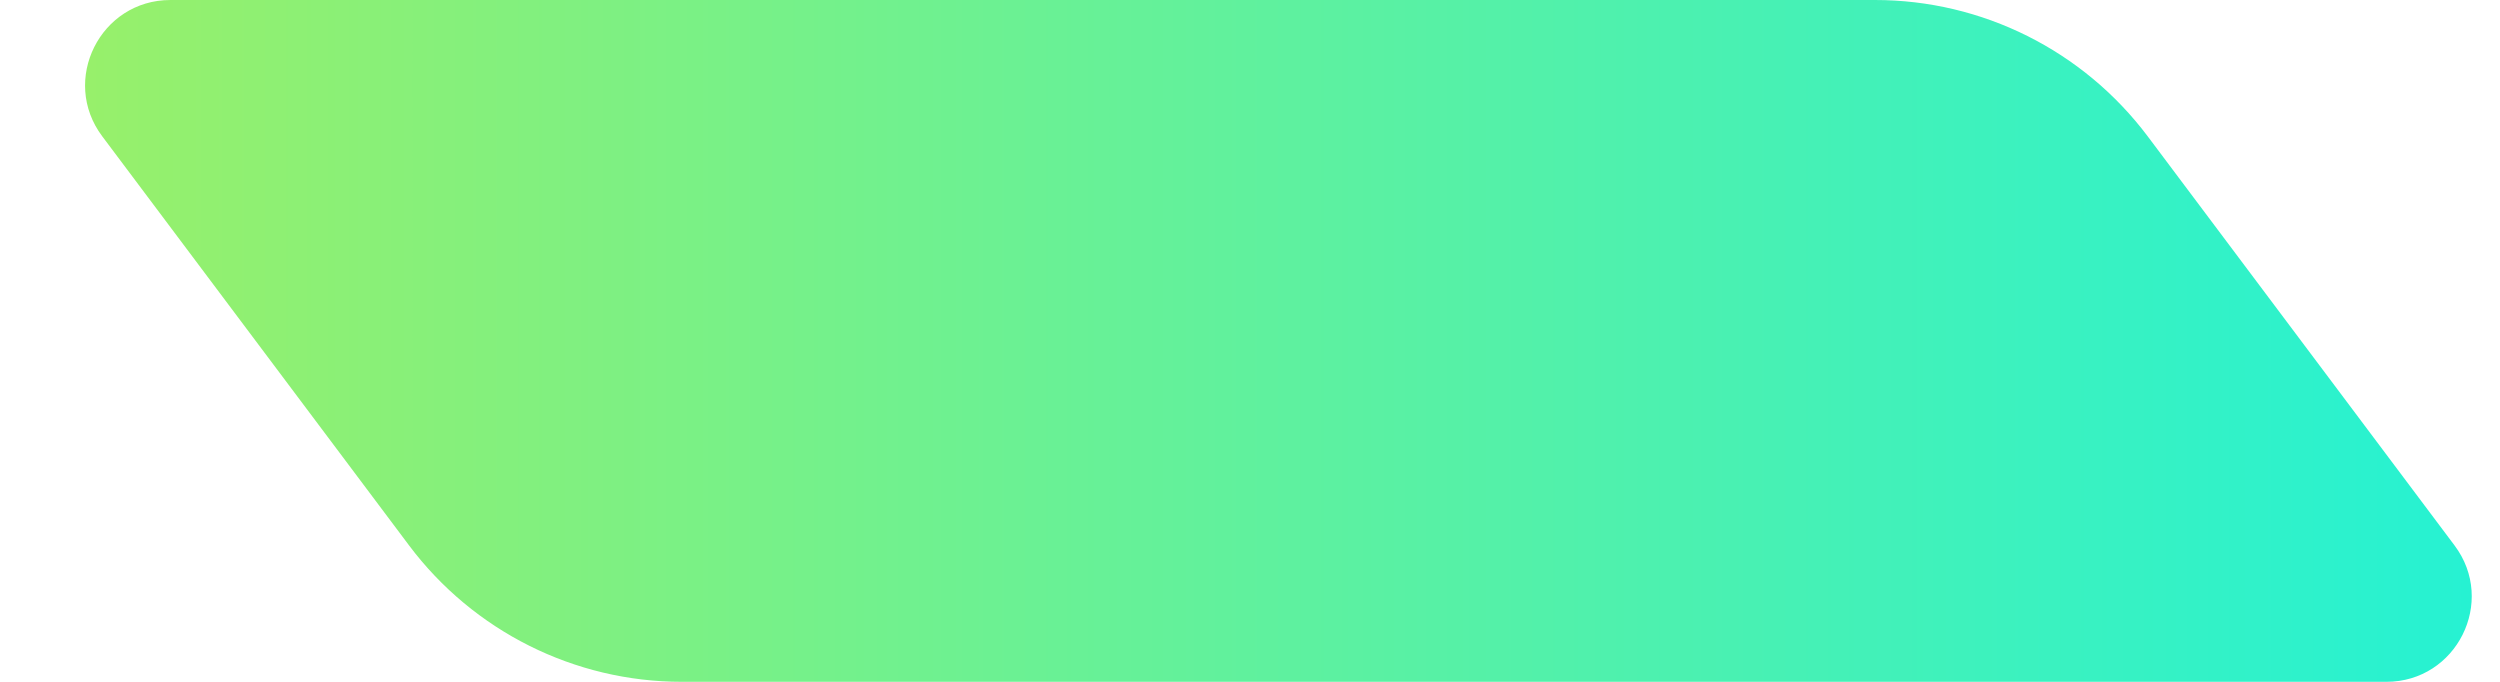
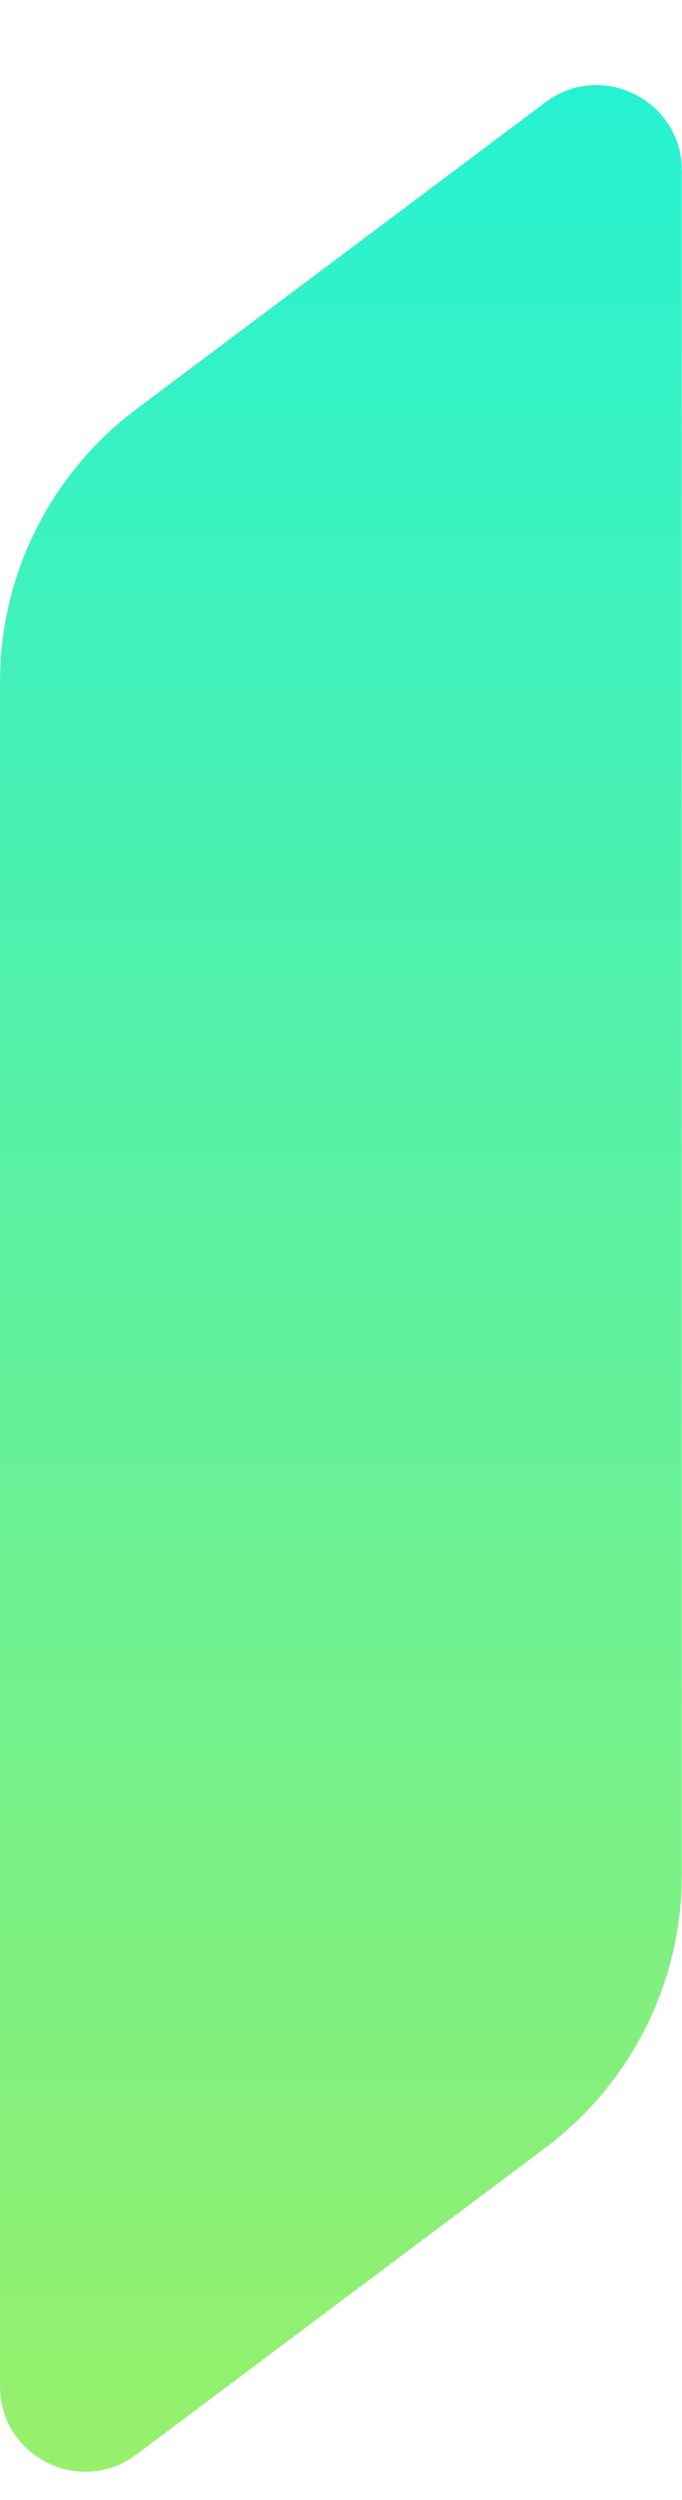
- <svg xmlns="http://www.w3.org/2000/svg" width="22" height="6" viewBox="0 0 22 6" fill="none">
-   <path d="M0.9 1.2C0.529 0.706 0.882 0 1.5 0H16.5C17.444 0 18.333 0.445 18.9 1.2L21.6 4.8C21.971 5.294 21.618 6 21 6H6C5.056 6 4.167 5.555 3.6 4.8L0.9 1.2Z" fill="url(#paint0_linear_1_354)" />
+ <svg xmlns="http://www.w3.org/2000/svg" width="6" height="22" viewBox="0 0 6 22" fill="none">
+   <path d="M1.2 21.6C0.706 21.971 0 21.618 0 21L0 6C0 5.056 0.445 4.167 1.2 3.6L4.8 0.9C5.294 0.529 6 0.882 6 1.5L6 16.5C6 17.444 5.555 18.333 4.8 18.9L1.2 21.6Z" fill="url(#paint0_linear_33_195)" />
  <defs>
-     <linearGradient id="paint0_linear_1_354" x1="0" y1="3" x2="22.5" y2="3" gradientUnits="userSpaceOnUse">
+     <linearGradient id="paint0_linear_33_195" x1="3" y1="22.5" x2="3" y2="0" gradientUnits="userSpaceOnUse">
      <stop stop-color="#9BF067" />
      <stop offset="1" stop-color="#22F2D6" />
    </linearGradient>
  </defs>
</svg>
